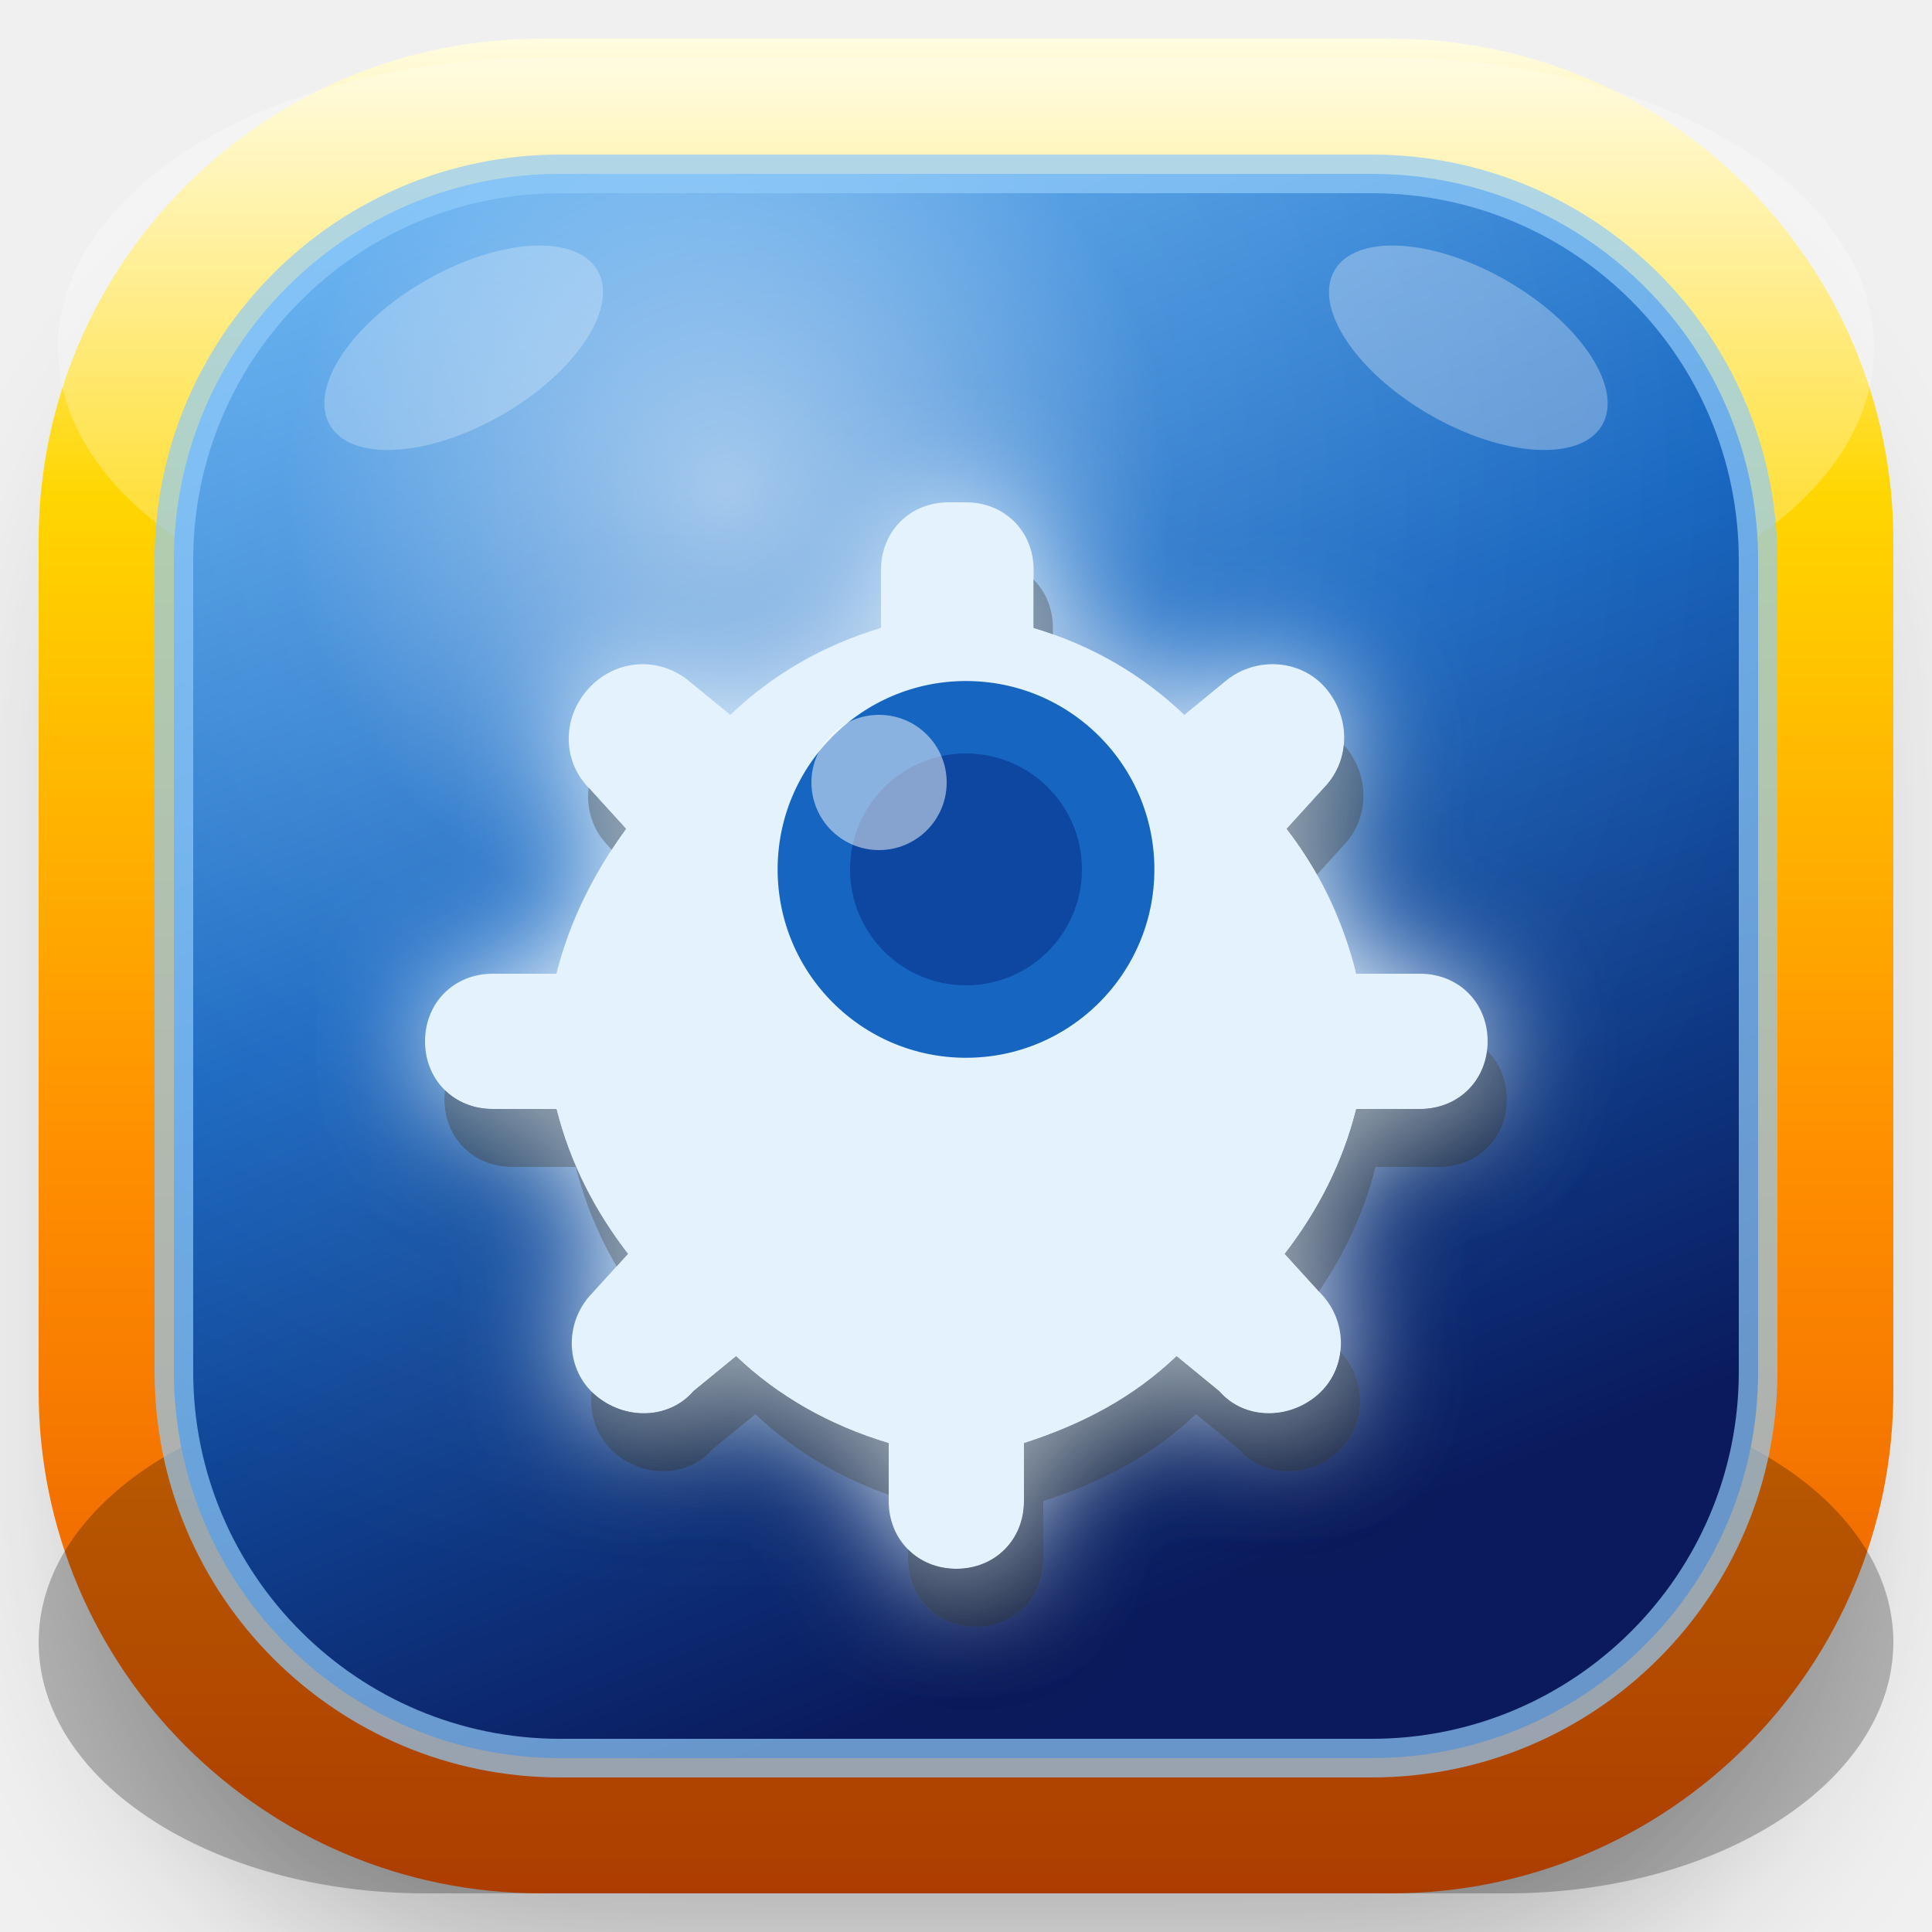
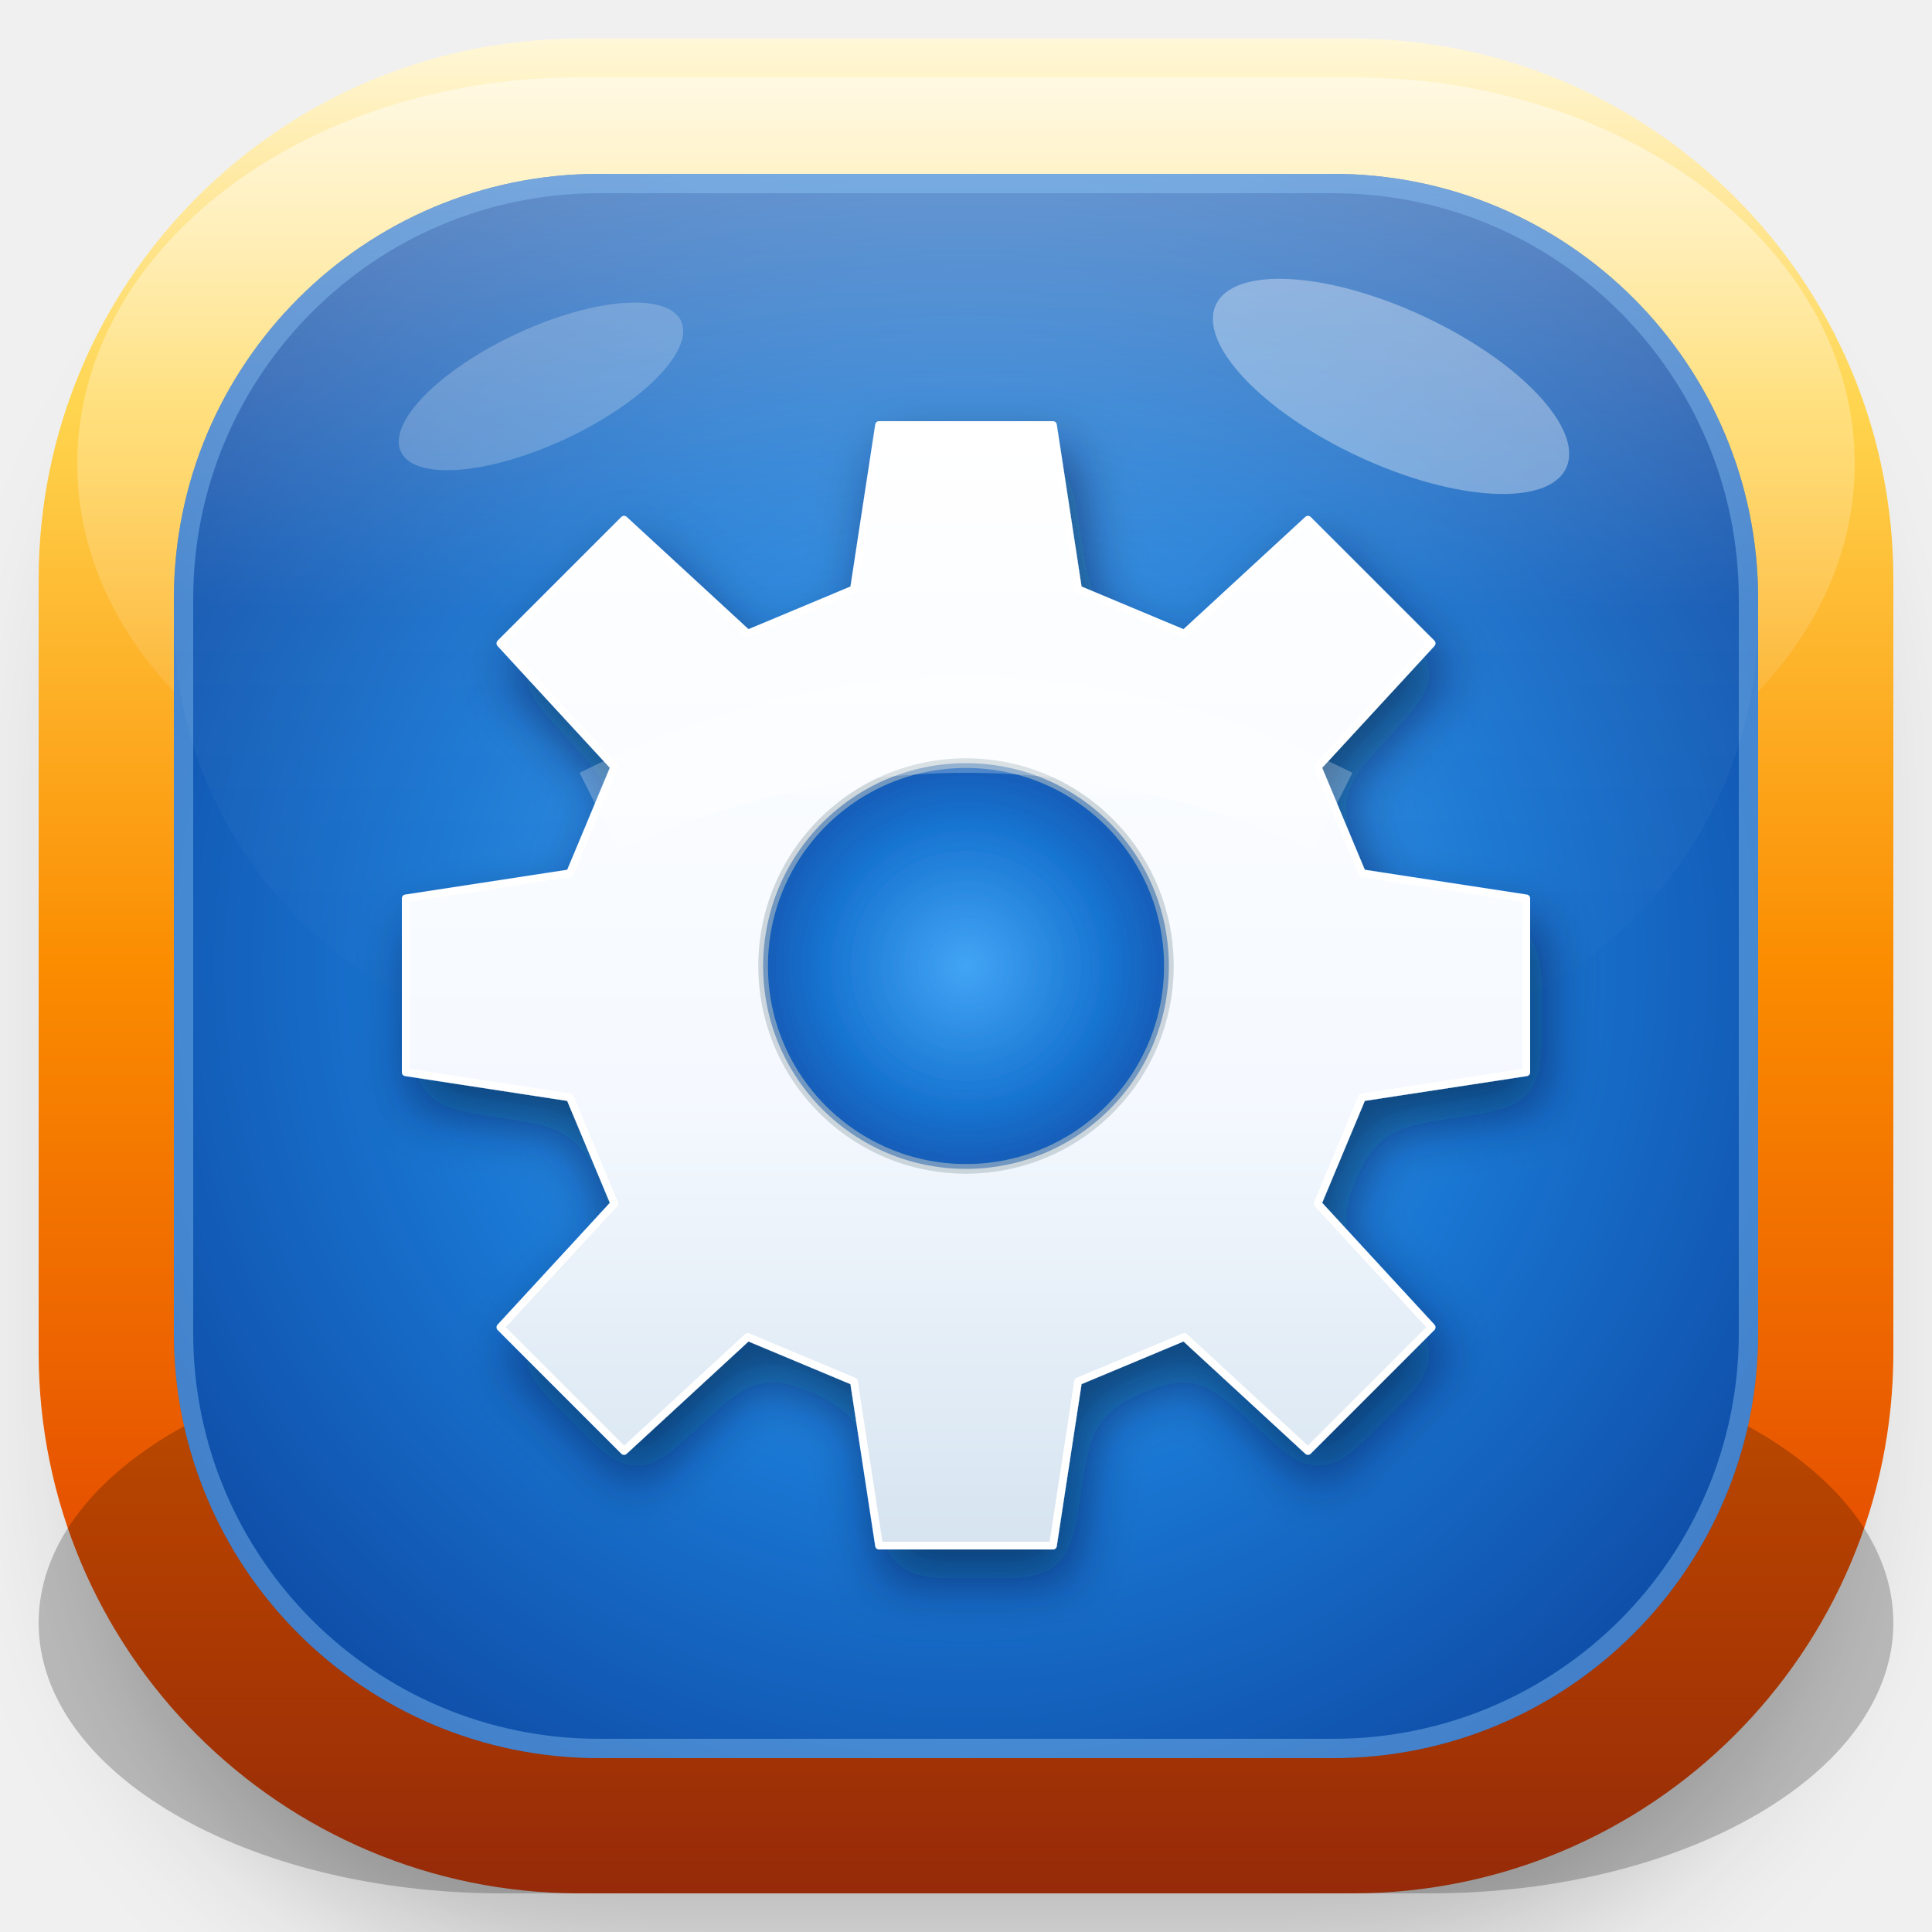
<svg xmlns="http://www.w3.org/2000/svg" viewBox="0 0 100 100">
  <defs>
    <linearGradient id="sg-frame" x1="0" y1="0" x2="0" y2="1">
-       <stop offset="0" stop-color="#FFFDE7" />
-       <stop offset="0.25" stop-color="#FFD600" />
-       <stop offset="0.6" stop-color="#FF8F00" />
-       <stop offset="1" stop-color="#E65100" />
+       <stop offset="0" stop-color="#FFF8DC" />
+       <stop offset="0.2" stop-color="#FFD54F" />
+       <stop offset="0.5" stop-color="#FB8C00" />
+       <stop offset="0.8" stop-color="#E65100" />
+       <stop offset="1" stop-color="#BF360C" />
    </linearGradient>
-     <linearGradient id="sg-bg" x1="0" y1="0" x2="0.4" y2="1">
-       <stop offset="0" stop-color="#64B5F6" />
-       <stop offset="0.5" stop-color="#1565C0" />
-       <stop offset="1" stop-color="#0A1A5C" />
+     <linearGradient id="sg-frame-shine" x1="0" y1="0" x2="0" y2="1">
+       <stop offset="0" stop-color="#FFFFFF" stop-opacity="0.85" />
+       <stop offset="1" stop-color="#FFFFFF" stop-opacity="0" />
    </linearGradient>
-     <radialGradient id="sg-lens" cx="0.35" cy="0.2" r="0.7">
-       <stop offset="0" stop-color="#fff" stop-opacity="0.55" />
-       <stop offset="0.4" stop-color="#fff" stop-opacity="0.1" />
-       <stop offset="1" stop-color="#fff" stop-opacity="0" />
+     <radialGradient id="sg-bg" cx="0.5" cy="0.5" r="0.75">
+       <stop offset="0" stop-color="#42A5F5" />
+       <stop offset="0.45" stop-color="#1976D2" />
+       <stop offset="0.85" stop-color="#0D47A1" />
+       <stop offset="1" stop-color="#062578" />
    </radialGradient>
-     <filter id="sg-drop">
-       <feDropShadow dx="0" dy="5" stdDeviation="5" flood-color="#000" flood-opacity="0.6" />
+     <linearGradient id="sg-lens" x1="0" y1="0" x2="0" y2="1">
+       <stop offset="0" stop-color="#FFFFFF" stop-opacity="0.35" />
+       <stop offset="0.5" stop-color="#FFFFFF" stop-opacity="0.05" />
+       <stop offset="1" stop-color="#FFFFFF" stop-opacity="0" />
+     </linearGradient>
+     <linearGradient id="sg-gear" x1="0" y1="0" x2="0" y2="1">
+       <stop offset="0" stop-color="#FFFFFF" />
+       <stop offset="0.6" stop-color="#F5F9FF" />
+       <stop offset="1" stop-color="#D6E4F0" />
+     </linearGradient>
+     <filter id="sg-drop" x="-30%" y="-30%" width="160%" height="170%">
+       <feDropShadow dx="0" dy="4" stdDeviation="4" flood-color="#000" flood-opacity="0.55" />
    </filter>
-     <filter id="sg-glow">
-       <feGaussianBlur stdDeviation="3" result="b" />
-       <feMerge>
-         <feMergeNode in="b" />
-         <feMergeNode in="SourceGraphic" />
-       </feMerge>
+     <filter id="sg-gear-shadow" x="-30%" y="-30%" width="160%" height="160%">
+       <feDropShadow dx="0.6" dy="1.5" stdDeviation="1.4" flood-color="#001233" flood-opacity="0.55" />
    </filter>
  </defs>
-   <rect x="6" y="9" width="88" height="88" rx="23" fill="#000" opacity="0.45" filter="url(#sg-drop)" />
-   <rect x="2" y="2" width="96" height="96" rx="26" fill="url(#sg-frame)" />
-   <rect x="3" y="3" width="94" height="30" rx="25" fill="#fff" opacity="0.25" />
-   <rect x="2" y="72" width="96" height="26" rx="20" fill="#000" opacity="0.25" />
-   <rect x="9" y="9" width="82" height="82" rx="20" fill="url(#sg-bg)" />
-   <rect x="9" y="9" width="82" height="82" rx="20" fill="url(#sg-lens)" />
-   <rect x="9" y="9" width="82" height="82" rx="20" fill="none" stroke="#90CAF9" stroke-width="2" opacity="0.7" />
-   <g filter="url(#sg-glow)" transform="translate(0,-5)">
-     <path d="M50 31c2 0 3.5 1.5 3.5 3.5v3c3 .9 5.6 2.4 7.8 4.5l2.2-1.8c1.5-1.2 3.8-1.1 5.1.4s1.3 3.7 0 5.1l-2 2.2c1.7 2.2 2.9 4.7 3.6 7.5h3.3c2 0 3.5 1.5 3.5 3.5s-1.5 3.5-3.5 3.5h-3.3c-.7 2.8-2 5.3-3.7 7.5l2 2.2c1.3 1.5 1.2 3.8-.3 5.1s-3.8 1.3-5.1-.2l-2.2-1.8c-2.2 2.1-4.8 3.5-7.9 4.5v3c0 2-1.5 3.5-3.5 3.5s-3.5-1.5-3.5-3.5v-3c-3-.9-5.7-2.4-7.9-4.5l-2.2 1.8c-1.3 1.5-3.6 1.5-5.1.2s-1.6-3.6-.3-5.1l2-2.2c-1.7-2.2-3-4.7-3.7-7.5h-3.3c-2 0-3.5-1.5-3.5-3.5s1.5-3.5 3.5-3.5h3.3c.7-2.8 2-5.3 3.6-7.5l-2-2.2c-1.3-1.4-1.3-3.6.1-5.1s3.6-1.6 5.1-.4l2.2 1.8c2.2-2.1 4.8-3.6 7.8-4.5v-3c0-2 1.5-3.5 3.5-3.5Z" fill="#000820" opacity="0.5" transform="translate(1,3)" />
-     <path d="M50 31c2 0 3.5 1.5 3.5 3.5v3c3 .9 5.6 2.4 7.8 4.5l2.2-1.8c1.5-1.2 3.8-1.1 5.1.4s1.3 3.7 0 5.1l-2 2.2c1.7 2.2 2.9 4.7 3.6 7.5h3.3c2 0 3.5 1.5 3.5 3.5s-1.5 3.5-3.5 3.5h-3.3c-.7 2.8-2 5.3-3.7 7.5l2 2.2c1.3 1.5 1.2 3.8-.3 5.1s-3.8 1.3-5.1-.2l-2.2-1.8c-2.2 2.1-4.8 3.5-7.9 4.5v3c0 2-1.5 3.5-3.5 3.5s-3.5-1.5-3.5-3.5v-3c-3-.9-5.7-2.4-7.9-4.5l-2.2 1.8c-1.3 1.5-3.6 1.5-5.1.2s-1.6-3.6-.3-5.1l2-2.2c-1.7-2.2-3-4.7-3.7-7.5h-3.3c-2 0-3.5-1.5-3.5-3.5s1.5-3.5 3.5-3.5h3.3c.7-2.8 2-5.3 3.6-7.5l-2-2.2c-1.3-1.4-1.3-3.6.1-5.1s3.6-1.6 5.1-.4l2.2 1.8c2.2-2.1 4.8-3.6 7.8-4.5v-3c0-2 1.5-3.5 3.5-3.5Z" fill="#E3F2FD" />
-     <circle cx="50" cy="50" r="11" fill="#1565C0" />
-     <circle cx="50" cy="50" r="11" fill="none" stroke="#E3F2FD" stroke-width="2.5" />
-     <circle cx="50" cy="50" r="6" fill="#0D47A1" />
-     <circle cx="45.5" cy="45.5" r="3.5" fill="#fff" opacity="0.5" />
+   <rect x="6" y="9" width="88" height="88" rx="25" fill="#000" opacity="0.45" filter="url(#sg-drop)" />
+   <rect x="2" y="2" width="96" height="96" rx="28" fill="url(#sg-frame)" />
+   <rect x="4" y="4" width="92" height="40" rx="26" fill="url(#sg-frame-shine)" opacity="0.55" />
+   <rect x="2" y="70" width="96" height="28" rx="24" fill="#000" opacity="0.22" />
+   <rect x="9" y="9" width="82" height="82" rx="22" fill="url(#sg-bg)" />
+   <rect x="9" y="9" width="82" height="45" rx="22" fill="url(#sg-lens)" />
+   <rect x="9.5" y="9.5" width="81" height="81" rx="21.5" fill="none" stroke="#90CAF9" stroke-width="1" opacity="0.4" />
+   <g filter="url(#sg-gear-shadow)">
+     <path d="         M 45.5 22         L 54.5 22         L 55.8 30.5         L 61.3 32.8         L 67.7 26.9         L 74.1 33.3         L 68.2 39.7         L 70.5 45.2         L 79 46.5         L 79 55.5         L 70.5 56.8         L 68.2 62.3         L 74.1 68.7         L 67.7 75.1         L 61.3 69.2         L 55.8 71.5         L 54.5 80         L 45.5 80         L 44.2 71.5         L 38.7 69.2         L 32.3 75.1         L 25.9 68.7         L 31.8 62.3         L 29.5 56.8         L 21 55.5         L 21 46.5         L 29.5 45.2         L 31.8 39.7         L 25.9 33.3         L 32.3 26.9         L 38.7 32.8         L 44.2 30.5         Z       " fill="url(#sg-gear)" stroke="#FFFFFF" stroke-width="0.4" stroke-linejoin="round" />
+     <circle cx="50" cy="50" r="10.5" fill="url(#sg-bg)" />
+     <circle cx="50" cy="50" r="10.5" fill="none" stroke="#B0BEC5" stroke-width="0.5" opacity="0.6" />
  </g>
-   <ellipse cx="76" cy="18" rx="8" ry="4" fill="#fff" opacity="0.3" transform="rotate(30 76 18)" />
-   <ellipse cx="24" cy="18" rx="8" ry="4" fill="#fff" opacity="0.25" transform="rotate(-30 24 18)" />
+   <path d="       M 30 40       Q 50 30 70 40       L 68 44       Q 50 36 32 44       Z     " fill="#FFFFFF" opacity="0.25" />
+   <ellipse cx="72" cy="20" rx="10" ry="4" fill="#FFFFFF" opacity="0.35" transform="rotate(25 72 20)" />
+   <ellipse cx="28" cy="20" rx="8" ry="3" fill="#FFFFFF" opacity="0.22" transform="rotate(-25 28 20)" />
</svg>
